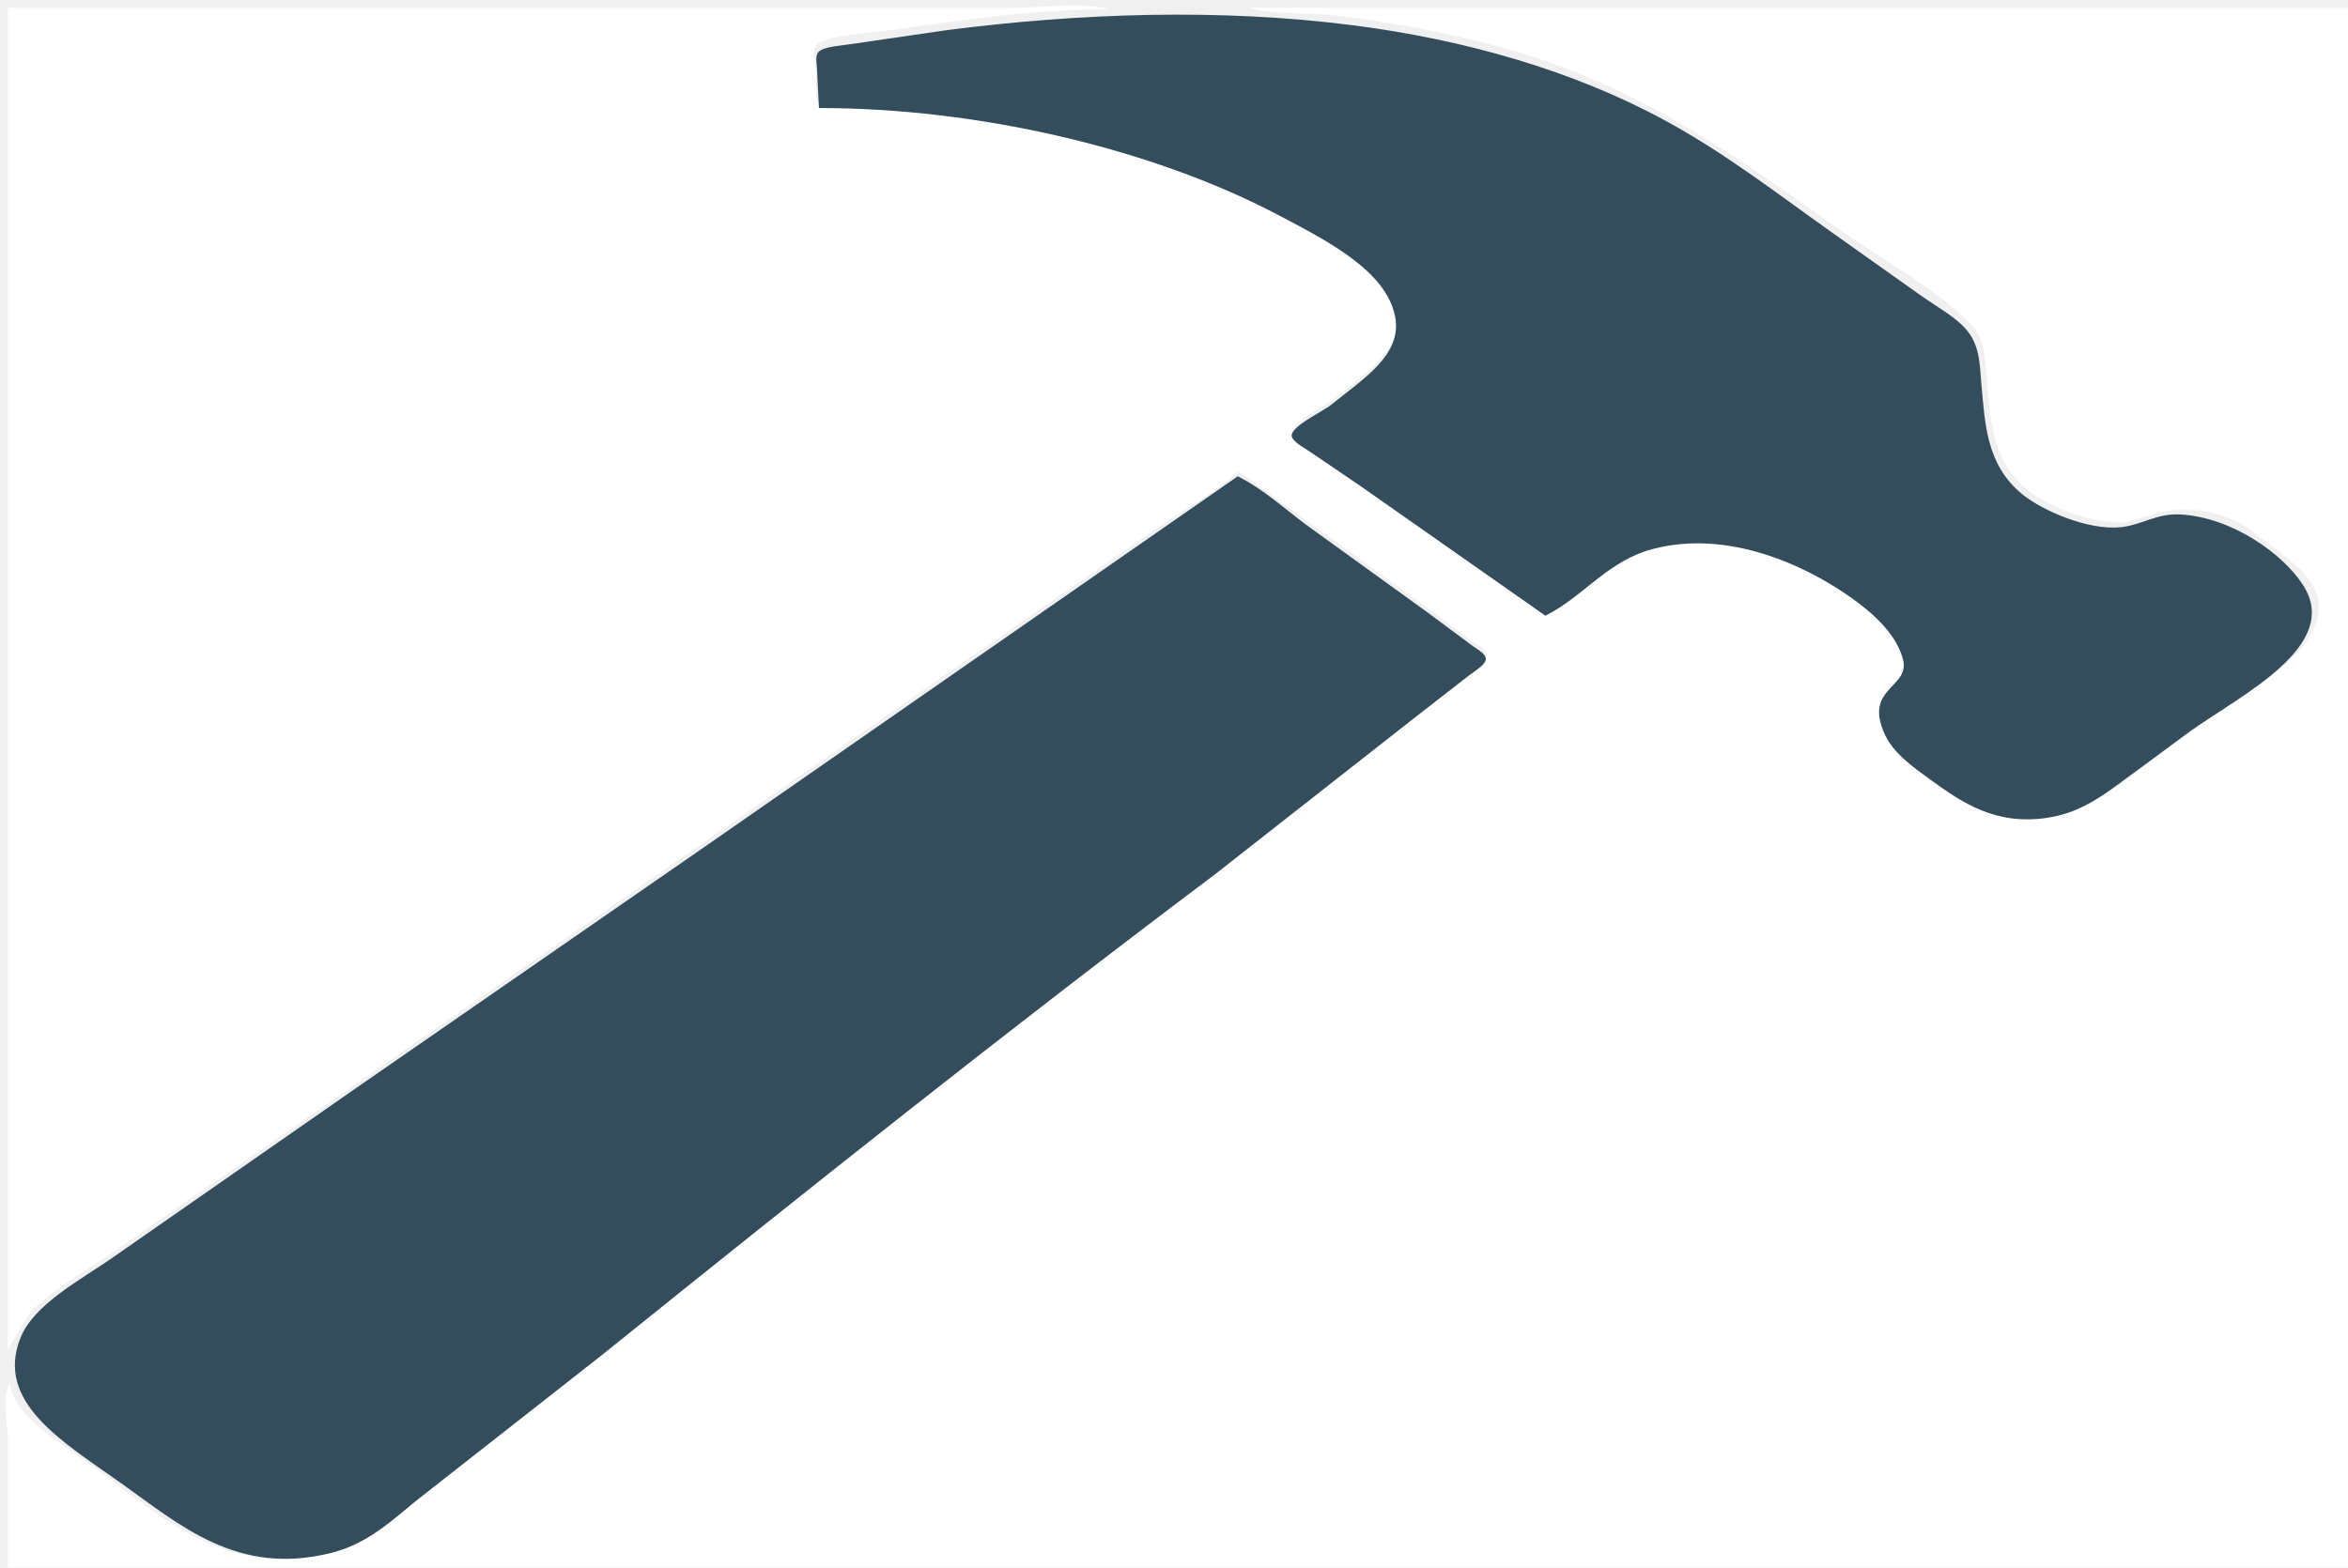
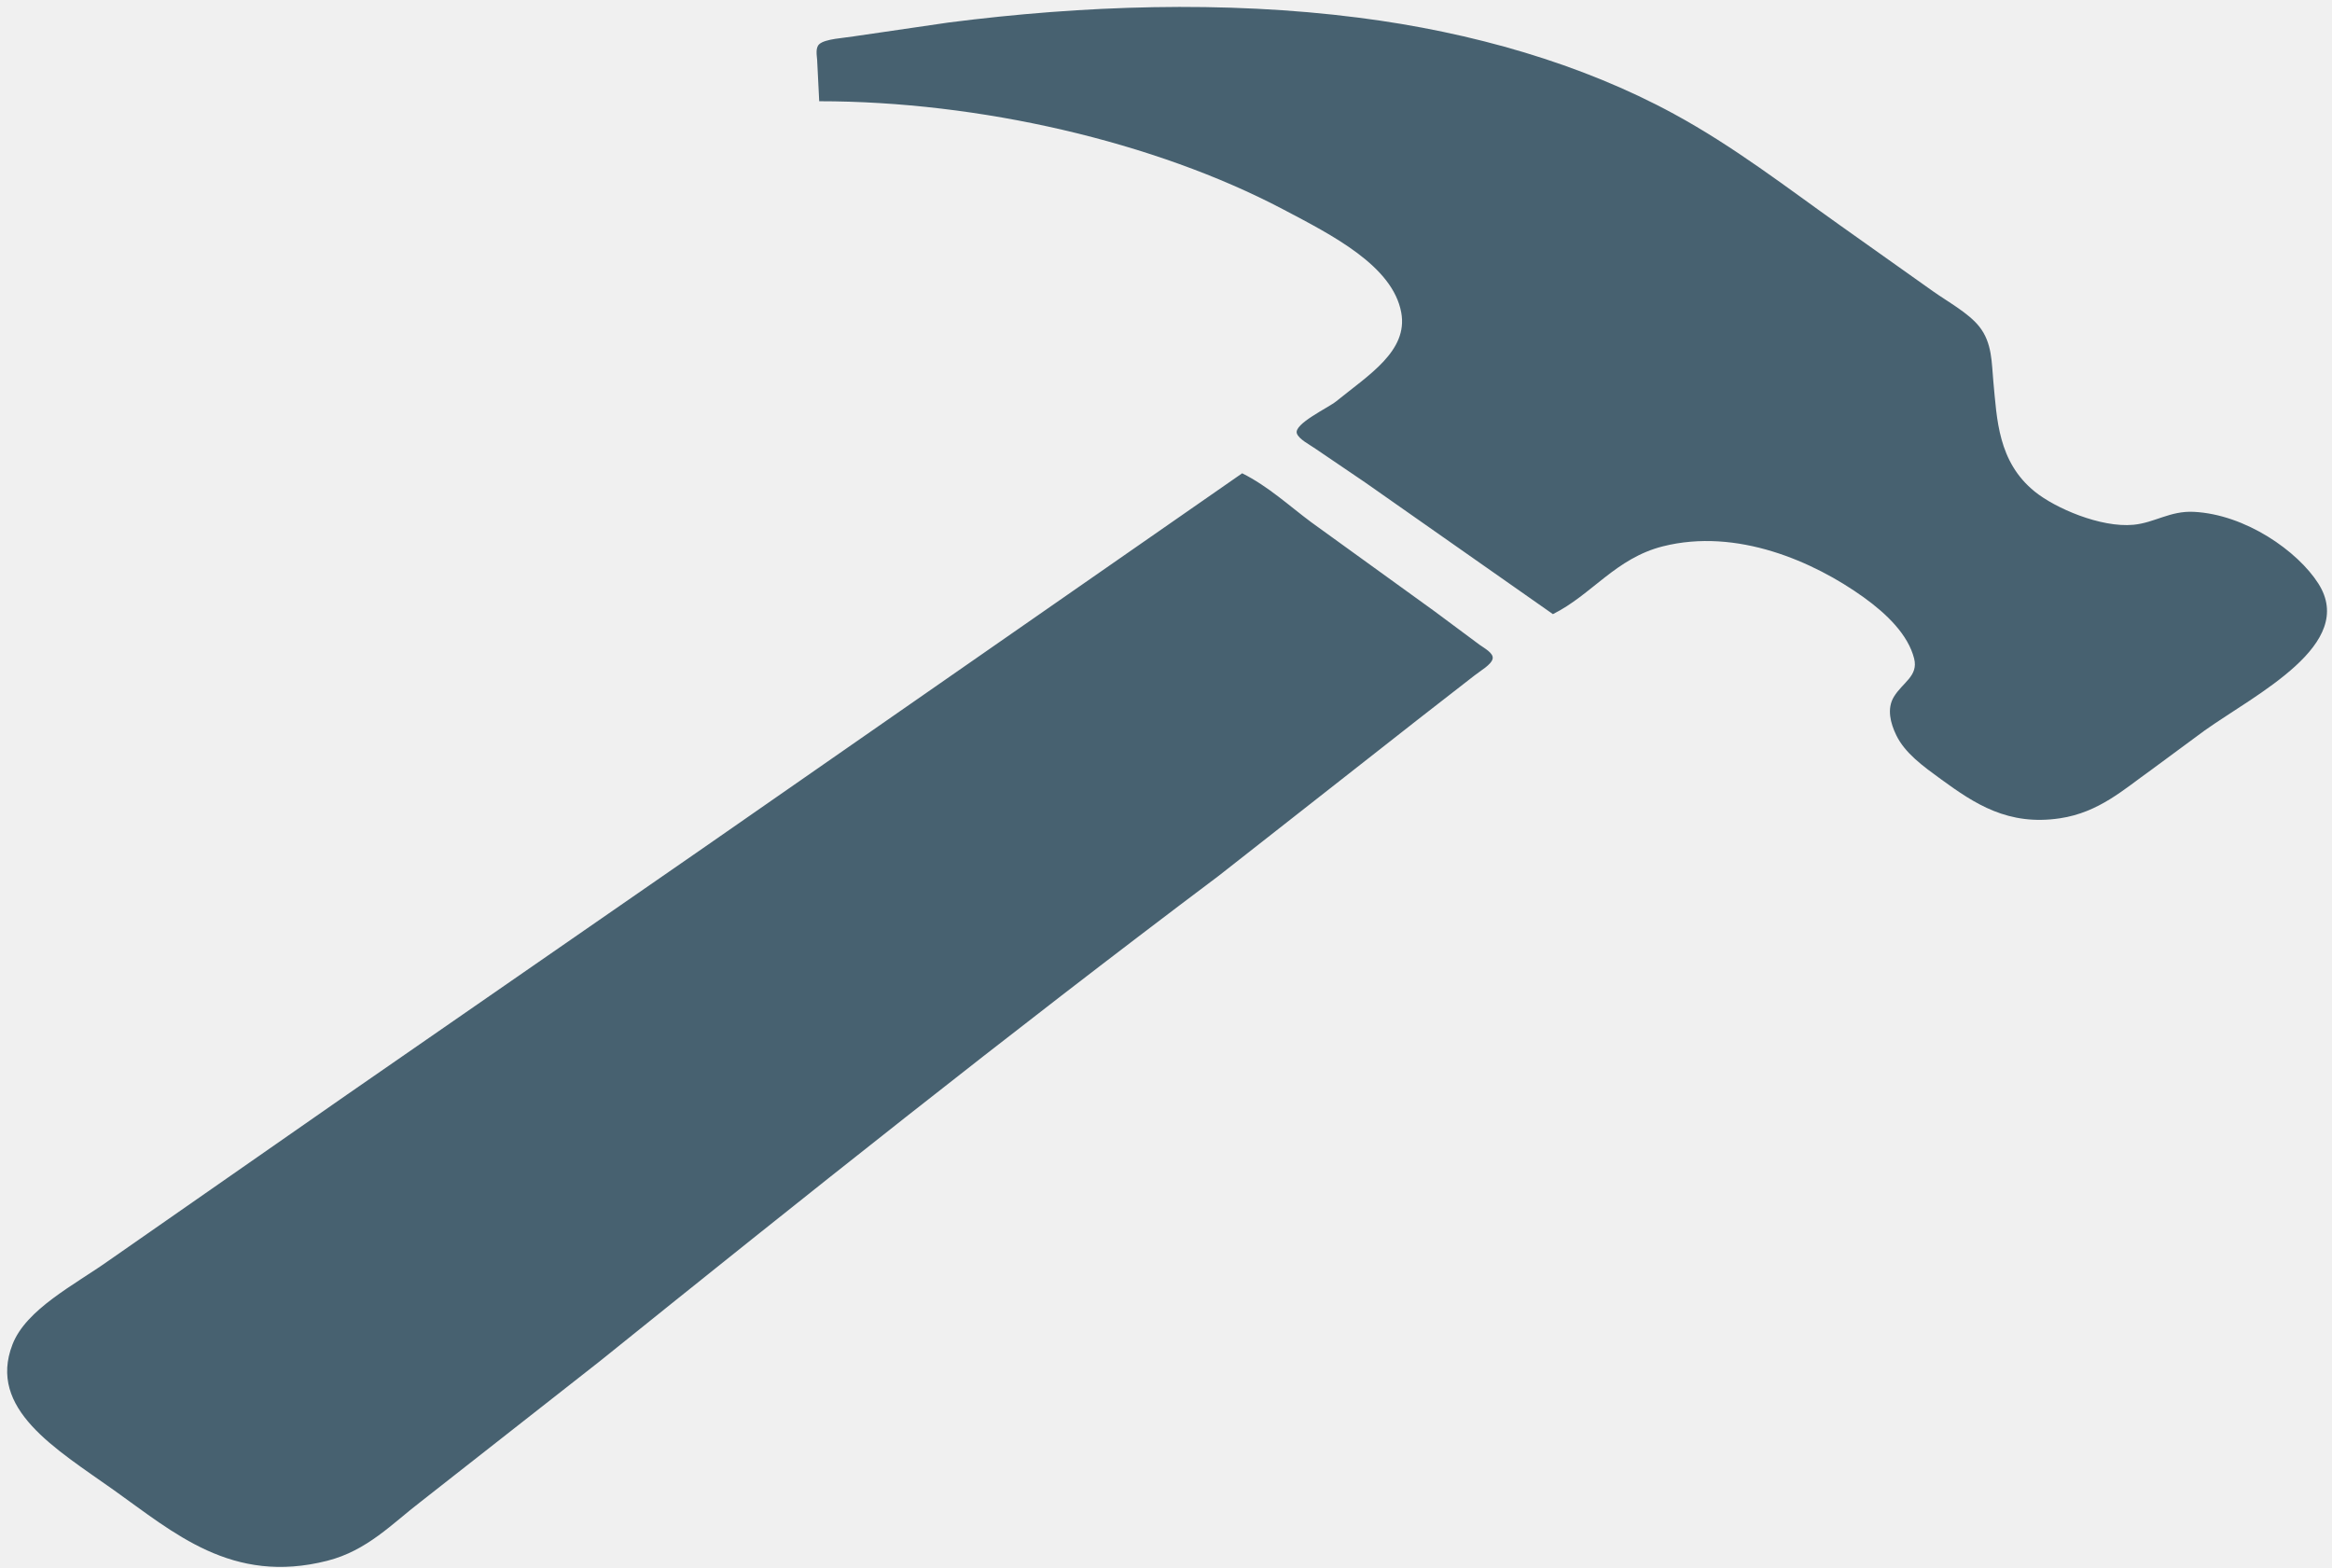
- <svg xmlns="http://www.w3.org/2000/svg" xmlns:xlink="http://www.w3.org/1999/xlink" width="301px" height="201px" viewBox="0 0 301 201" version="1.1">
+ <svg xmlns="http://www.w3.org/2000/svg" xmlns:xlink="http://www.w3.org/1999/xlink" width="296px" height="199px" viewBox="0 0 296 199" version="1.1">
  <defs>
-     <path d="M103.983,12.85 C124.3,12.85 146.573,17.989 162.874,26.576 C169.128,29.871 176.772,33.744 177.86,39.669 C178.755,44.548 173.718,47.597 169.605,50.94 C168.594,51.762 164.179,53.812 164.612,55.023 C164.878,55.767 166.25,56.446 166.982,56.965 L173.282,61.241 L197.112,77.954 C202.076,75.473 205.079,70.853 211.082,69.344 C220.448,66.99 230.198,71.252 236.554,75.816 C239.518,77.944 242.205,80.585 242.96,83.59 C243.519,85.811 241.49,86.626 240.389,88.448 C239.472,89.964 239.959,91.803 240.686,93.307 C241.796,95.605 244.073,97.241 246.412,98.943 C250.637,102.016 254.882,104.859 261.481,103.866 C266.416,103.123 269.586,100.189 272.985,97.777 L279.833,92.724 C286.399,88.066 299.185,81.79 294.265,74.067 C291.644,69.953 285.029,65.3 278.463,64.969 C275.442,64.817 273.496,66.356 270.794,66.611 C266.633,67.003 260.865,64.497 258.276,62.404 C253.579,58.605 253.474,53.172 253.014,48.414 C252.789,46.081 252.897,43.524 251.201,41.418 C249.823,39.708 247.267,38.329 245.32,36.948 L233.542,28.591 C226.711,23.744 220.137,18.63 212.451,14.45 C200.777,8.101 186.89,4.09 172.461,2.244 C155.359,0.055 137.459,0.675 120.418,2.856 L108.366,4.615 C107.233,4.815 104.744,4.919 103.991,5.606 C103.476,6.076 103.686,7.047 103.72,7.603 L103.983,12.85 L103.983,12.85 Z M157.669,60.075 L89.192,107.687 L43.997,138.977 L13.867,159.966 C9.435,163.111 3.325,166.17 1.585,170.655 C-1.591,178.838 7.037,183.882 14.415,189.117 C22.069,194.548 29.431,201.184 41.532,198.115 C46.609,196.828 49.817,193.365 53.334,190.672 L76.123,172.792 C101.881,152.063 127.925,131.279 154.666,111.186 L180.177,91.169 L187.173,85.728 C187.857,85.177 189.338,84.353 189.465,83.59 C189.58,82.894 188.405,82.274 187.799,81.841 L182.047,77.565 L166.445,66.294 C163.645,64.216 161,61.739 157.669,60.075 L157.669,60.075 Z" id="path-1" />
+     <path d="M364.983,254.85 C385.3,254.85 407.573,259.989 423.874,268.576 C430.128,271.871 437.772,275.744 438.86,281.669 C439.755,286.548 434.718,289.597 430.605,292.94 C429.594,293.762 425.179,295.812 425.612,297.023 C425.878,297.767 427.25,298.446 427.982,298.965 L434.282,303.241 L458.112,319.954 C463.076,317.473 466.079,312.853 472.082,311.344 C481.448,308.99 491.198,313.252 497.554,317.816 C500.518,319.944 503.205,322.585 503.96,325.59 C504.519,327.811 502.49,328.626 501.389,330.448 C500.472,331.964 500.959,333.803 501.686,335.307 C502.796,337.605 505.073,339.241 507.412,340.943 C511.637,344.016 515.882,346.859 522.481,345.866 C527.416,345.123 530.586,342.189 533.985,339.777 L540.833,334.724 C547.399,330.066 560.185,323.79 555.265,316.067 C552.644,311.953 546.029,307.3 539.463,306.969 C536.442,306.817 534.496,308.356 531.794,308.611 C527.633,309.003 521.865,306.497 519.276,304.404 C514.579,300.605 514.474,295.172 514.014,290.414 C513.789,288.081 513.897,285.524 512.201,283.418 C510.823,281.708 508.267,280.329 506.32,278.948 L494.542,270.591 C487.711,265.744 481.137,260.63 473.451,256.45 C461.777,250.101 447.89,246.09 433.461,244.244 C416.359,242.055 398.459,242.675 381.418,244.856 L369.366,246.615 C368.233,246.815 365.744,246.919 364.991,247.606 C364.476,248.076 364.686,249.047 364.72,249.603 L364.983,254.85 L364.983,254.85 Z M418.669,302.075 L350.192,349.687 L304.997,380.977 L274.867,401.966 C270.435,405.111 264.325,408.17 262.585,412.655 C259.409,420.838 268.037,425.882 275.415,431.117 C283.069,436.548 290.431,443.184 302.532,440.115 C307.609,438.828 310.817,435.365 314.334,432.672 L337.123,414.792 C362.881,394.063 388.925,373.279 415.666,353.186 L441.177,333.169 L448.173,327.728 C448.857,327.177 450.338,326.353 450.465,325.59 C450.58,324.894 449.405,324.274 448.799,323.841 L443.047,319.565 L427.445,308.294 C424.645,306.216 422,303.739 418.669,302.075 L418.669,302.075 Z" id="path-1" />
  </defs>
  <g id="Page-1" stroke="none" stroke-width="1" fill="none" fill-rule="evenodd">
-     <g id="Hammer" transform="translate(1, 1)">
-       <path d="M-3.77475828e-15,1.33226763e-15 L-3.77475828e-15,172.07 L2.786,167.383 C5.663,164.299 10.38,161.788 14.062,159.18 L39.982,141.211 L123.529,83.203 L147.794,66.406 C150.987,64.145 155.129,61.981 157.721,59.375 L181.71,76.758 L187.776,81.25 C188.37,81.673 189.657,82.323 189.532,83.008 C189.397,83.746 187.856,84.624 187.177,85.156 L180.378,90.43 L154.436,110.742 L75.874,172.266 L52.69,190.43 C49.258,193.053 46.134,196.4 41.36,197.875 C27.845,202.057 18.472,192.409 10.202,186.523 C6.278,183.73 0.794,180.572 0.276,176.367 C-0.857,178.279 -3.77475828e-15,181.517 -3.77475828e-15,183.594 L-3.77475828e-15,200 L300,200 L300,1.33226763e-15 L159.099,1.33226763e-15 C162.145,0.905 166.799,0.602 170.129,0.992 C177.3,1.832 184.29,3.133 191.085,4.966 C208.866,9.761 221.482,18.992 234.651,28.32 C240.083,32.168 247.126,35.97 251.526,40.43 C253.618,42.551 253.464,45.396 253.701,47.852 C254.142,52.414 254.241,57.515 258.336,61.328 C261.003,63.811 267.014,66.26 271.599,65.982 L275.735,64.719 C278.997,63.962 282.524,64.419 285.386,65.732 C287.446,66.676 288.94,68.09 290.614,69.336 C292.274,70.572 294.047,71.886 295.095,73.438 C300.46,81.362 285.976,88.198 279.32,92.969 C274.966,96.091 270.609,100.668 264.982,102.661 C255.905,105.876 246.355,99.406 242.238,94.141 C240.986,92.541 240.042,90.281 240.801,88.477 L243.077,85.938 C244.236,84.367 243.689,82.423 242.798,80.859 C238.349,73.051 223.342,65.647 211.213,68.691 C206.13,69.967 200.74,74.289 197.702,77.344 L173.989,60.742 L167.371,56.25 L164.947,54.298 C164.497,53.122 169.183,50.822 170.208,50 C174.468,46.582 178.956,43.621 178.045,38.672 C176.951,32.72 169.272,28.854 162.96,25.563 C146.477,16.972 124.139,11.914 103.676,11.914 L103.56,7.422 C103.423,6.683 103.048,5.436 103.684,4.771 C104.912,3.487 110.98,3.189 113.051,2.891 C122.233,1.569 131.779,0.195 141.176,0.195 C137.952,-0.763 132.278,1.33226763e-15 128.768,1.33226763e-15 L100.092,1.33226763e-15 L-3.77475828e-15,1.33226763e-15 L-3.77475828e-15,1.33226763e-15 Z" id="Shape" fill="#FFFFFF" />
+     <g id="Hammer" transform="translate(-261, -242)">
      <g id="Shape">
-         <use fill="#334D5C" fill-rule="evenodd" xlink:href="#path-1" />
+         <use fill="#476170" fill-rule="evenodd" xlink:href="#path-1" />
        <use fill="none" xlink:href="#path-1" />
      </g>
    </g>
  </g>
</svg>
